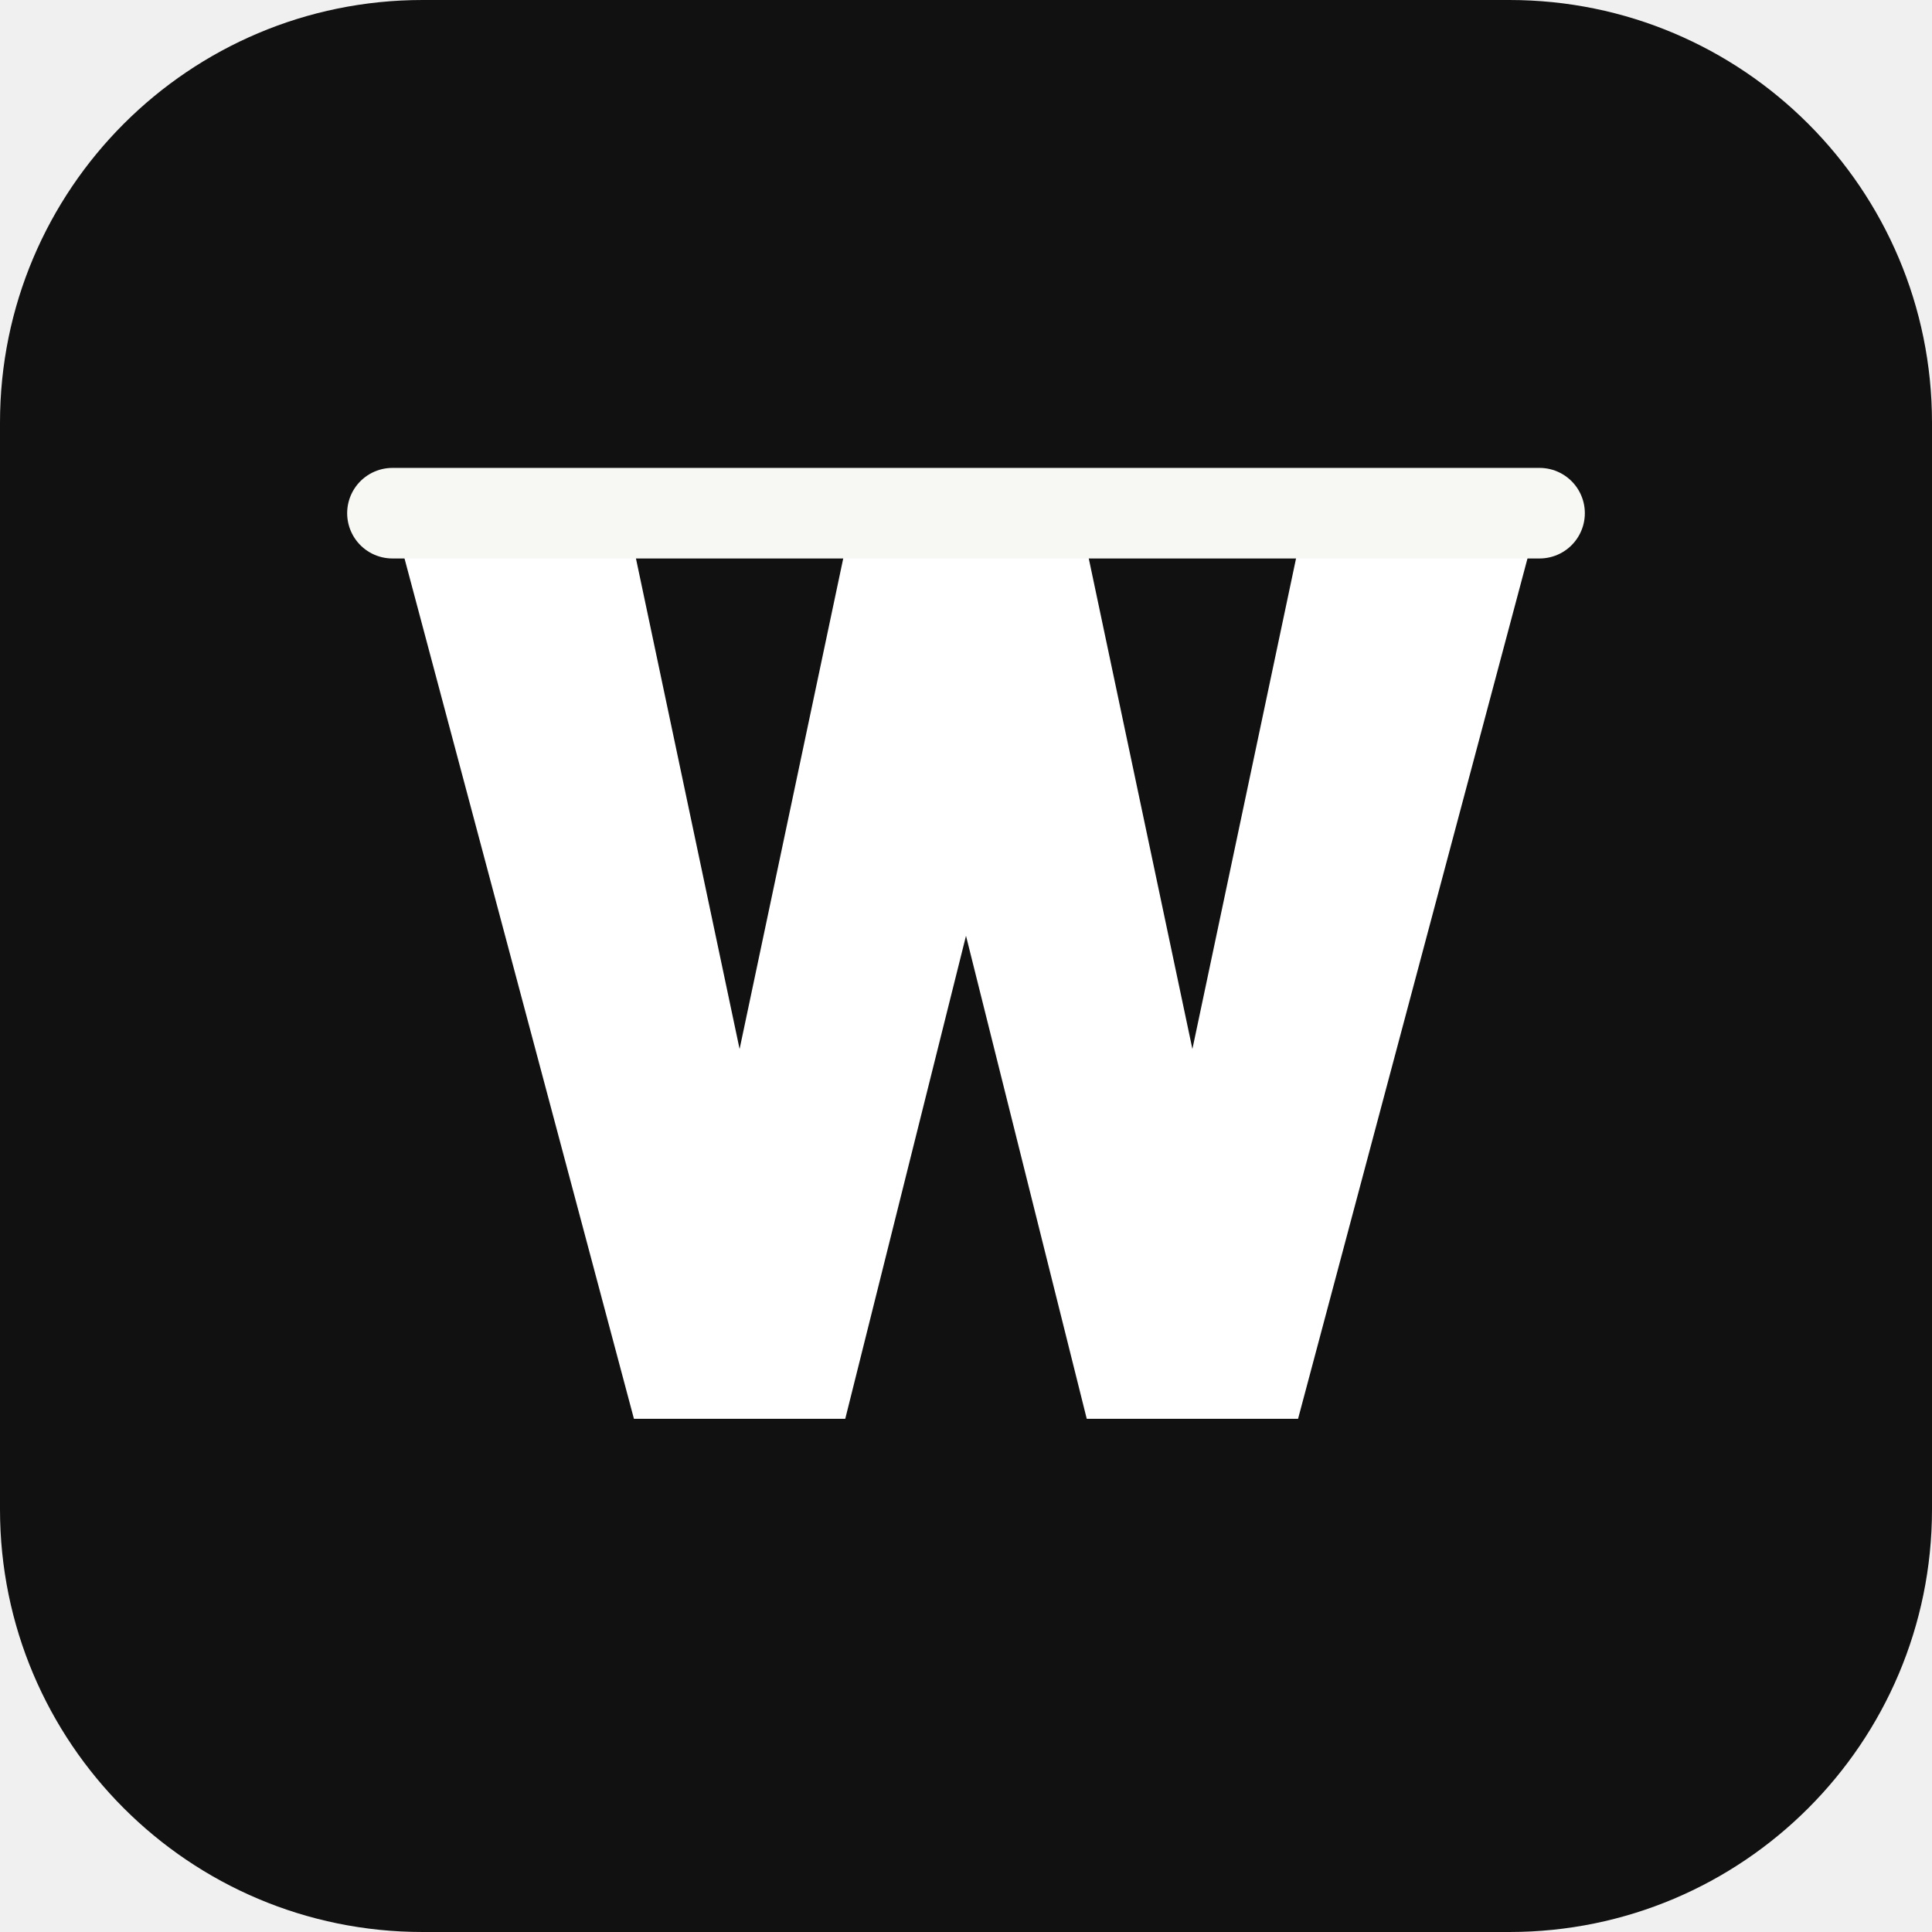
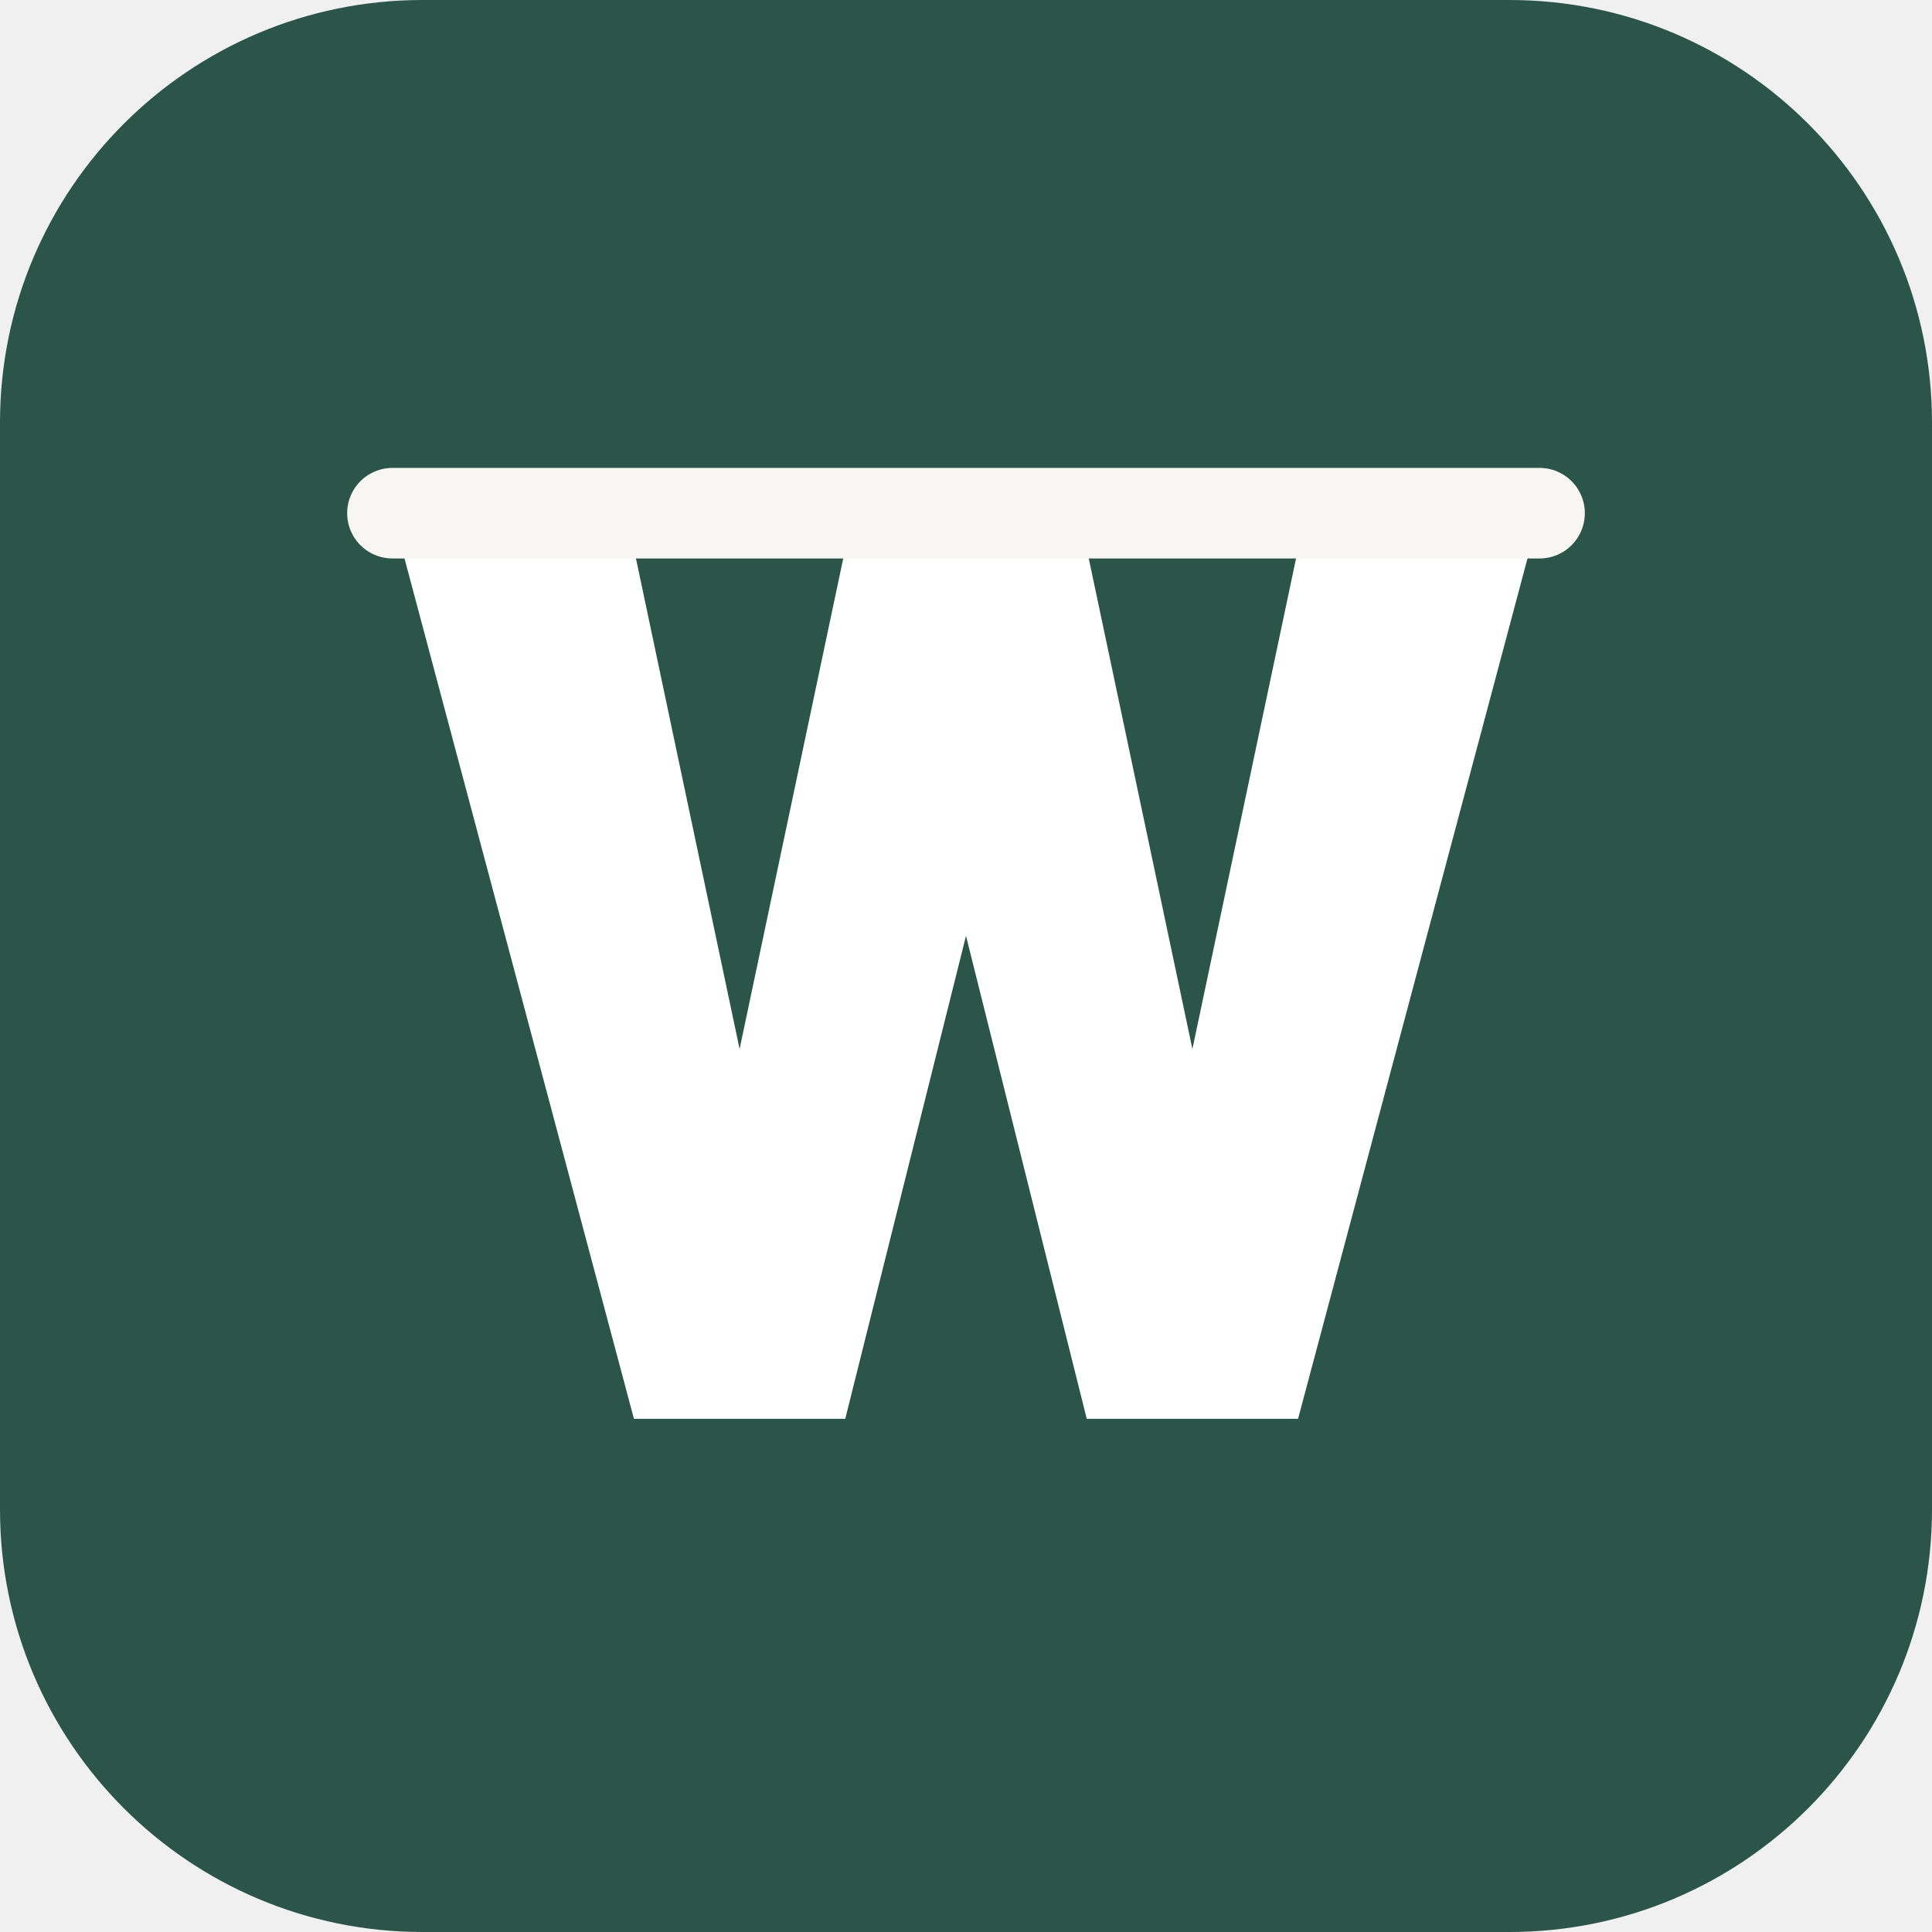
<svg xmlns="http://www.w3.org/2000/svg" width="256" height="256" viewBox="0 0 256 256" fill="none">
-   <rect width="256" height="256" rx="56" fill="#111111" />
+   <rect width="256" height="256" rx="56" fill="#2B5548" />
  <path d="M52 68L84 188H112L128 124L144 188H172L204 68H173L158 139L143 68H113L98 139L83 68H52Z" fill="#FFFFFF" />
-   <path d="M52 68H204" stroke="#F7F7F4" stroke-width="12" stroke-linecap="round" />
+   <path d="M52 68H204" stroke="#F7F6F3" stroke-width="12" stroke-linecap="round" />
</svg>
